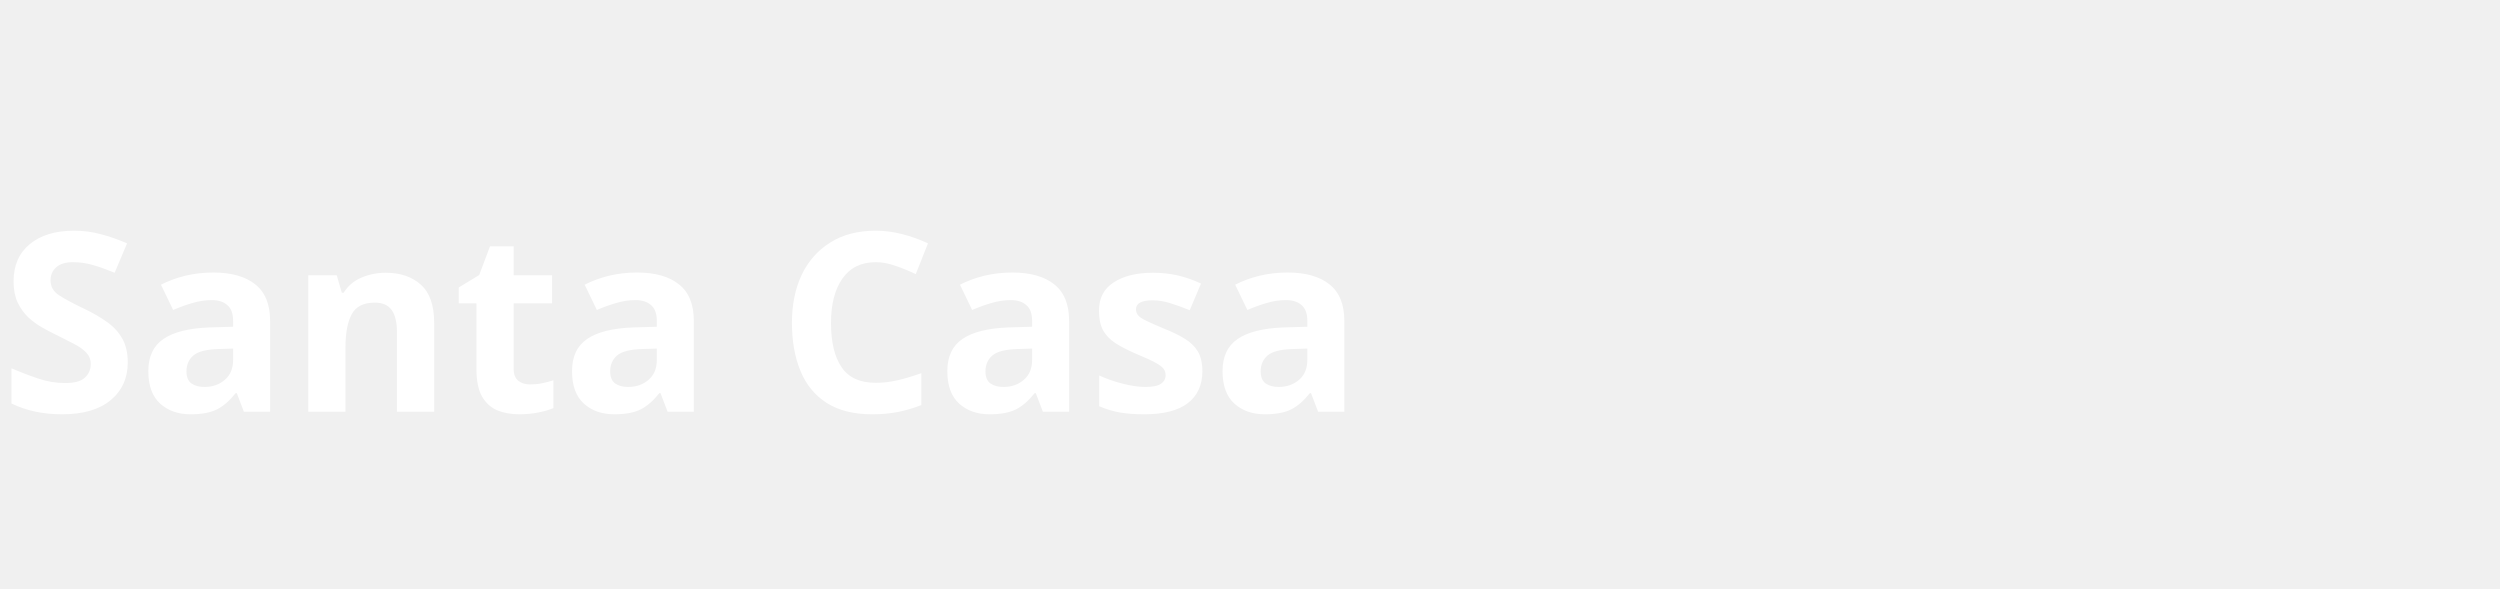
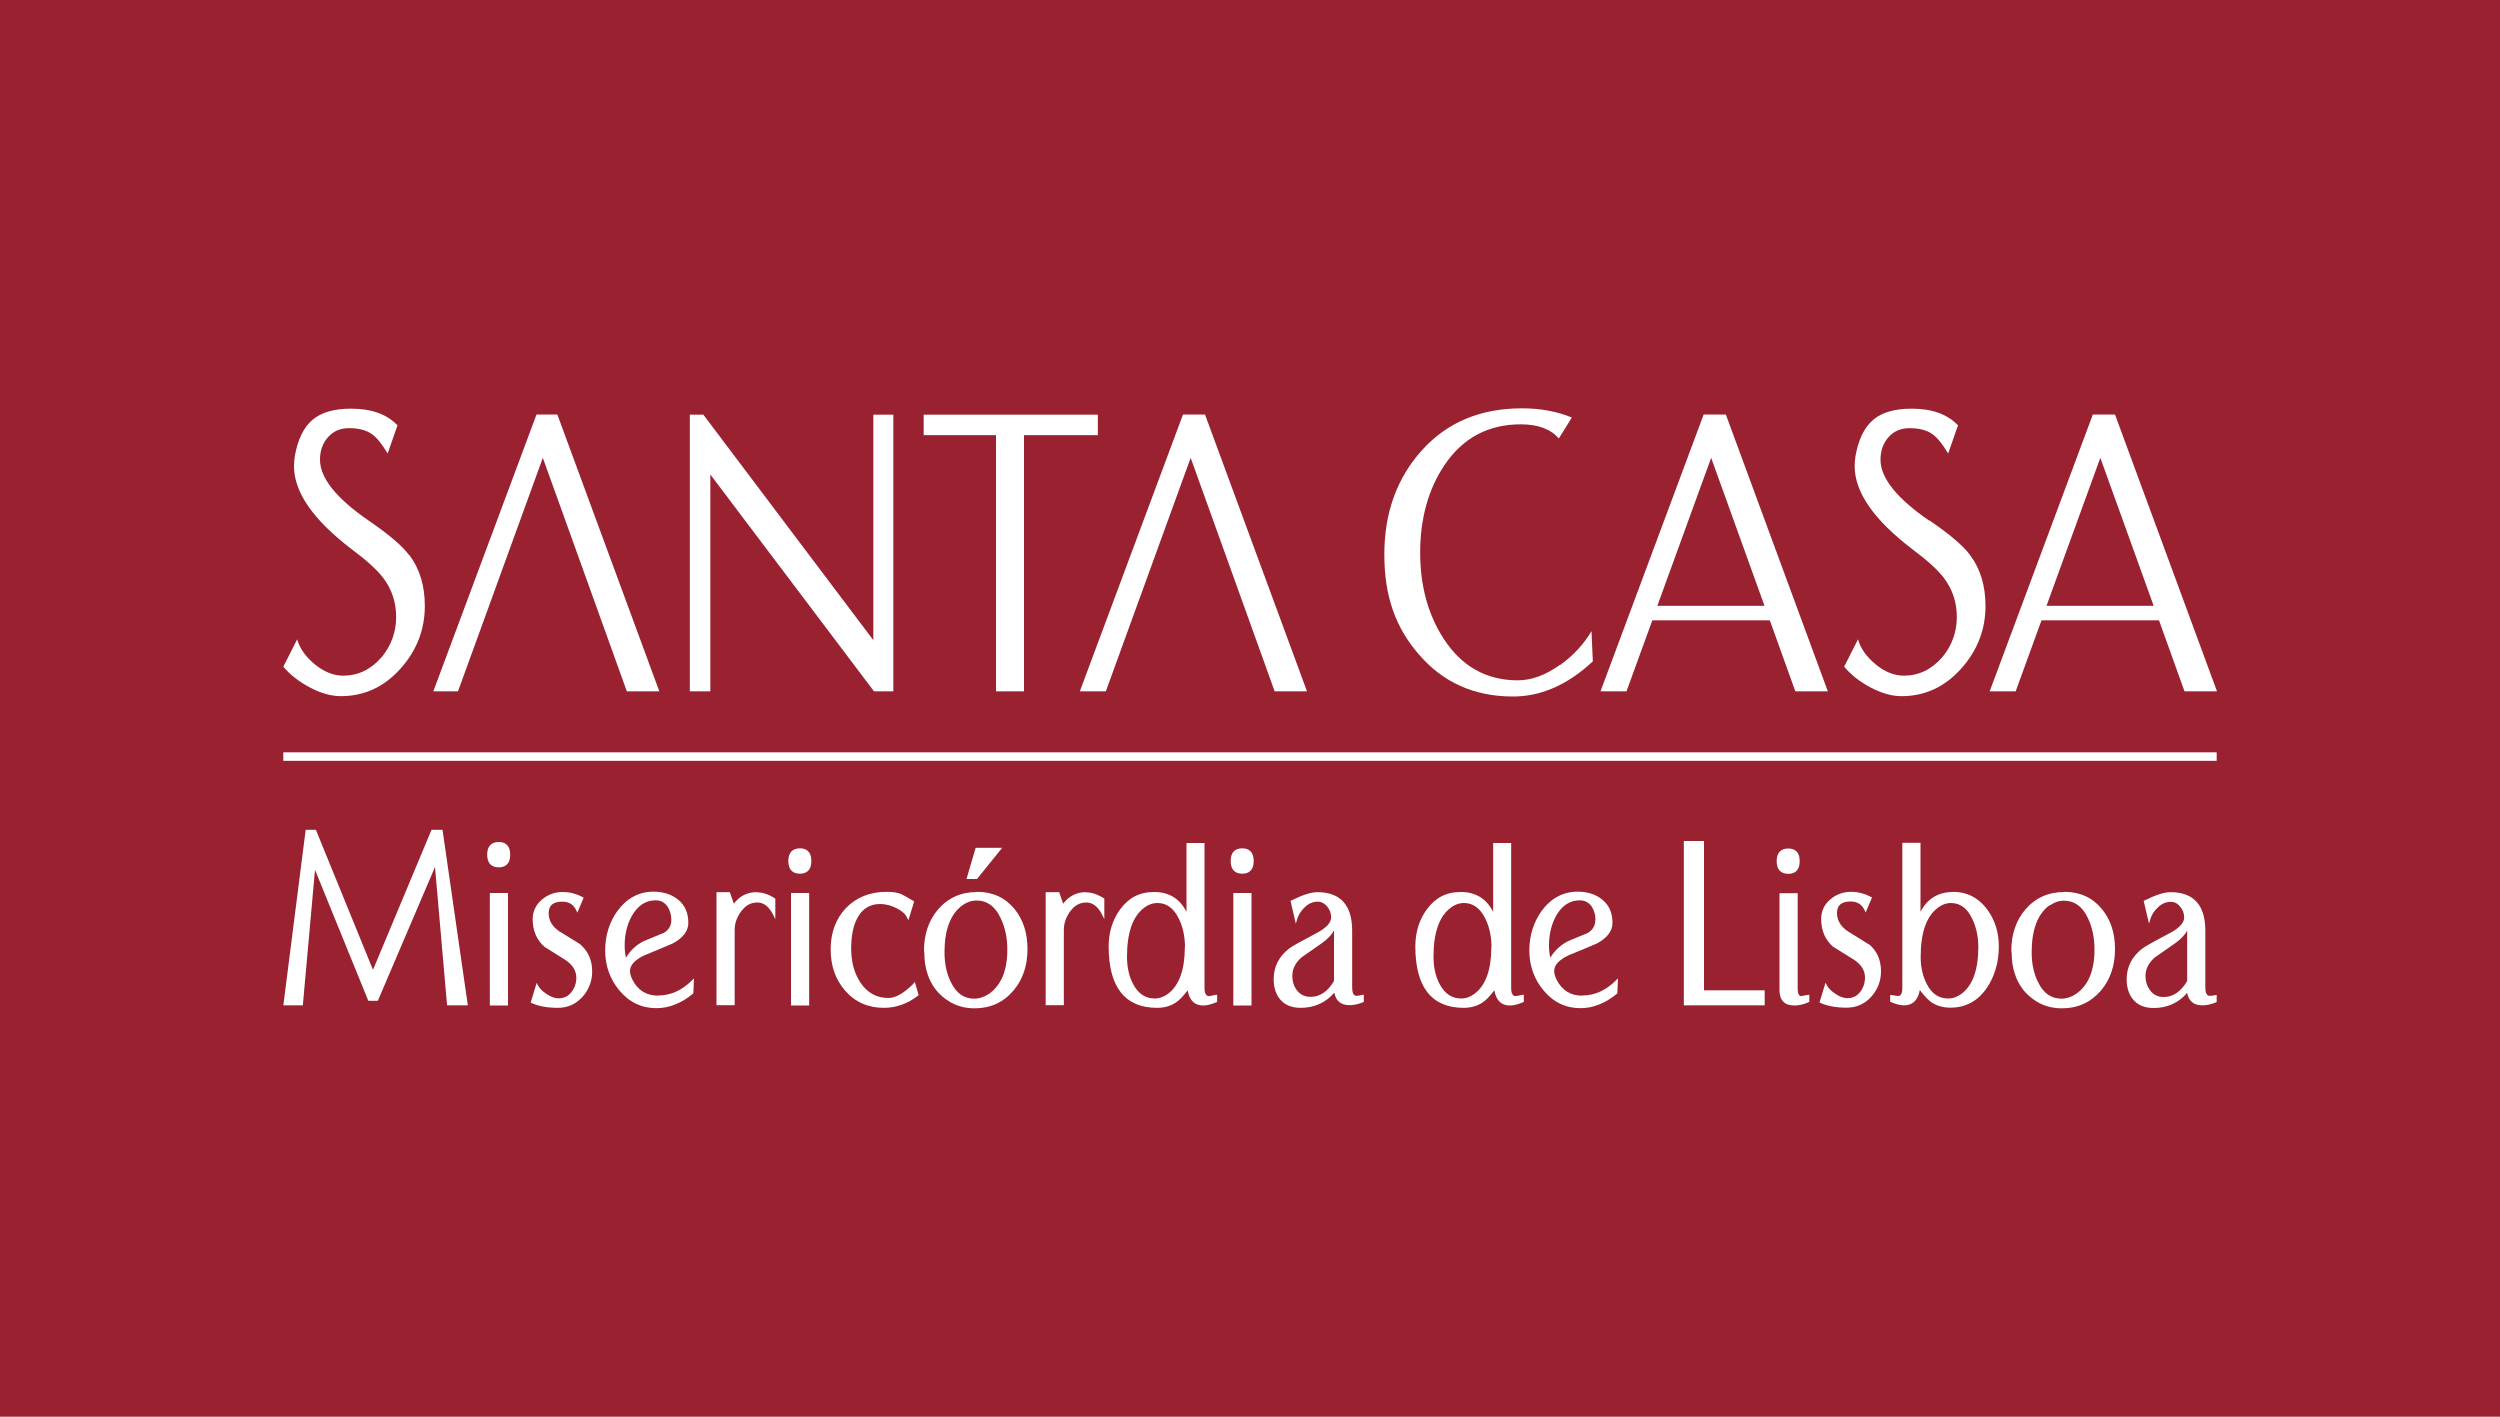
- <svg xmlns="http://www.w3.org/2000/svg" viewBox="0 0 170 40" role="img" aria-label="Santa Casa Lisboa">
-   <text x="0" y="28" fill="#ffffff" font-family="Manrope, Segoe UI, sans-serif" font-size="17" font-weight="800">Santa Casa</text>
+ <svg xmlns="http://www.w3.org/2000/svg" id="Layer_1" version="1.1" viewBox="0 0 150 85">
+   <defs>
+     <style>
+       .st0 {
+         fill: #9a2130;
+       }
+ 
+       .st1 {
+         fill: #fff;
+       }
+     </style>
+   </defs>
+   <rect class="st0" width="150" height="85" />
+   <g>
+     <rect class="st1" x="17" y="45.14" width="116" height=".51" />
+     <polygon class="st1" points="61.44 41.48 61.44 26.11 65.87 26.11 65.87 25.48 65.87 24.88 55.42 24.88 55.42 25.48 55.42 26.11 59.76 26.11 59.76 41.48 61.44 41.48" />
+     <polygon class="st1" points="52.4 24.88 52.4 38.41 42.2 24.88 41.39 24.88 41.39 41.48 42.62 41.48 42.62 28.47 52.44 41.48 53.6 41.48 53.6 24.88 53 24.88 52.4 24.88" />
+     <path class="st1" d="M76.47,41.48h.93s1.02,0,1.02,0l-6.12-16.61h-.77s-.55,0-.55,0l-6.19,16.61h.73s.83,0,.83,0l5.09-14.01,5.04,14.01Z" />
+     <path class="st1" d="M37.61,41.48h.93s1.02,0,1.02,0l-6.12-16.61h-.77s-.48,0-.48,0l-6.19,16.61h.65s.83,0,.83,0l5.09-14.01,5.04,14.01Z" />
+     <path class="st1" d="M24.55,33.31c-.42-.57-1.24-1.26-2.44-2.08-1.94-1.34-2.91-2.55-2.91-3.65,0-.54.16-.99.48-1.35.32-.36.74-.54,1.26-.54.59,0,1.05.12,1.39.37.29.21.6.6.93,1.15l.59-1.69c-.64-.67-1.56-1-2.79-1-1.01,0-1.78.22-2.31.67-.53.45-.88,1.17-1.06,2.17-.03.19-.05.4-.05.61,0,1.57,1.16,3.23,3.47,4.99.9.67,1.52,1.24,1.88,1.71.52.69.78,1.47.78,2.35s-.29,1.72-.88,2.42c-.64.73-1.4,1.1-2.3,1.1-.57,0-1.13-.22-1.69-.67-.55-.45-.91-.95-1.07-1.51l-.83,1.64c.39.47.92.89,1.58,1.24.66.35,1.28.53,1.87.53,1.4,0,2.59-.55,3.57-1.64.98-1.09,1.47-2.35,1.47-3.77,0-1.22-.31-2.24-.93-3.06Z" />
+     <g>
+       <path class="st1" d="M93.6,39.89c-.87.62-1.71.93-2.53.93-1.89,0-3.38-.84-4.46-2.51-.94-1.46-1.4-3.18-1.4-5.17s.48-3.78,1.45-5.22c1.1-1.64,2.63-2.46,4.59-2.46,1.03,0,1.79.28,2.28.85l.78-1.26c-.9-.37-1.9-.55-2.98-.55-2.49,0-4.49.83-6,2.5-1.51,1.67-2.27,3.75-2.27,6.27s.68,4.39,2.06,5.98c1.44,1.69,3.33,2.54,5.66,2.54,1.69,0,3.28-.7,4.79-2.11l-.08-1.81c-.47.79-1.09,1.46-1.88,2.03Z" />
+       <path class="st1" d="M115.74,31.23c-1.94-1.34-2.91-2.55-2.91-3.65,0-.54.16-.99.48-1.35.32-.36.74-.54,1.26-.54.59,0,1.05.12,1.39.37.29.21.6.6.93,1.15l.59-1.69c-.64-.67-1.56-1-2.78-1-1.01,0-1.78.22-2.31.67-.53.45-.88,1.17-1.06,2.17-.03.19-.05.4-.05.61,0,1.57,1.16,3.23,3.47,4.99.9.67,1.52,1.24,1.88,1.71.52.69.78,1.47.78,2.35s-.29,1.72-.88,2.42c-.64.73-1.4,1.1-2.3,1.1-.57,0-1.13-.22-1.68-.67-.55-.45-.91-.95-1.07-1.51l-.83,1.64c.39.47.91.89,1.57,1.24.66.35,1.28.53,1.87.53,1.4,0,2.59-.55,3.57-1.64.98-1.09,1.47-2.35,1.47-3.77,0-1.22-.31-2.24-.93-3.06-.42-.57-1.24-1.26-2.44-2.08Z" />
+       <path class="st1" d="M102.77,24.87h-.55s-6.19,16.61-6.19,16.61h.73s.83,0,.83,0l1.55-4.26h7.05s1.53,4.26,1.53,4.26h.93s1.02,0,1.02,0l-6.12-16.61h-.77ZM99.44,36.35l3.23-8.88,3.2,8.88h-6.42Z" />
+       <path class="st1" d="M126.89,24.87h-.77s-.55,0-.55,0l-6.19,16.61h.73s.83,0,.83,0l1.55-4.26h7.05s1.53,4.26,1.53,4.26h.93s1.02,0,1.02,0l-6.12-16.61ZM122.79,36.35l3.23-8.88,3.2,8.88h-6.42Z" />
+     </g>
+     <g>
+       <path class="st1" d="M48,50.9c-.46,0-.7.26-.7.76s.24.76.7.76c.31,0,.68-.13.68-.76s-.37-.76-.68-.76Z" />
+       <polygon class="st1" points="60.13 50.87 58.54 50.87 57.99 52.74 58.62 52.74 60.13 50.87" />
+       <path class="st1" d="M54.8,59.03c-.57.57-1.08.85-1.49.85-.72,0-1.29-.32-1.7-.95-.36-.56-.54-1.23-.54-2.01,0-.73.11-1.32.34-1.78.31-.61.77-.9,1.4-.9.3,0,.63.08.96.24.33.16.55.35.66.59l.07.15.35-1.13-.04-.03c-.38-.23-.62-.36-.75-.42-.23-.09-.51-.13-.86-.13-1.01,0-1.82.33-2.44.97-.61.64-.92,1.48-.92,2.48s.29,1.8.85,2.46c.6.7,1.39,1.05,2.34,1.05.73,0,1.42-.24,2.05-.73l.04-.03-.23-.79-.08.08Z" />
+       <rect class="st1" x="47.46" y="53.58" width="1.09" height="6.75" />
+       <path class="st1" d="M29.93,50.52c-.46,0-.7.26-.7.76s.24.76.7.76c.31,0,.68-.13.68-.76s-.37-.76-.68-.76Z" />
+       <path class="st1" d="M45.39,53.53c-.55,0-1.01.23-1.36.69l-.24-.69h-.8v6.78h1.09v-4.51c0-.4.13-.78.4-1.13.26-.35.57-.52.96-.52s.71.25.96.76l.12.24v-1.23l-.03-.02c-.36-.24-.73-.36-1.09-.36Z" />
+       <path class="st1" d="M39.49,59.74c-.7,0-1.22-.32-1.54-.95-.1-.2-.15-.38-.15-.53,0-.35.29-.67.86-.94.53-.21,1.08-.45,1.7-.71.62-.33.94-.75.94-1.24,0-.59-.2-1.05-.6-1.38-.4-.33-.9-.49-1.49-.49-.87,0-1.6.39-2.16,1.15-.49.68-.74,1.49-.74,2.38s.28,1.71.84,2.38c.59.72,1.34,1.08,2.24,1.08.75,0,1.49-.29,2.19-.87l.02-.02.04-.9-.12.12c-.61.61-1.29.91-2.03.91ZM39.78,55.99c-.38.16-.77.32-1.16.48-.46.23-.81.57-1.06.99-.06-.23-.08-.48-.08-.75,0-.66.15-1.26.44-1.77.35-.61.82-.92,1.42-.92.3,0,.53.12.71.37.15.23.23.5.23.8,0,.36-.16.62-.48.8Z" />
+       <rect class="st1" x="29.39" y="53.58" width="1.09" height="6.75" />
+       <path class="st1" d="M34.84,56.67c-.34-.21-.68-.42-1.02-.63l-.25-.15c-.44-.3-.65-.66-.65-1.1,0-.47.27-.69.82-.69.4,0,.67.17.84.53l.06.13.38-.9-.05-.03c-.38-.2-.78-.31-1.2-.31-.48,0-.9.15-1.26.46-.36.31-.55.7-.55,1.17,0,.69.24,1.25.71,1.66l.38.24c.29.18.59.37.88.55.44.3.65.65.65,1.07,0,.32-.1.61-.3.86-.19.25-.45.37-.78.37-.2,0-.43-.08-.69-.25-.26-.17-.44-.35-.54-.54l-.07-.14-.36,1.19.05.02c.41.19.94.29,1.58.29.59,0,1.08-.22,1.47-.65.39-.43.59-.95.59-1.53,0-.68-.24-1.22-.71-1.62Z" />
+       <path class="st1" d="M107.3,52.43c.31,0,.68-.13.68-.76s-.37-.76-.68-.76c-.46,0-.7.26-.7.76s.24.76.7.76Z" />
+       <path class="st1" d="M112.14,56.67c-.25-.15-.5-.31-.75-.47l-.52-.32c-.44-.3-.65-.66-.65-1.1,0-.47.27-.69.82-.69.4,0,.67.17.84.53l.06.13.38-.9-.05-.03c-.38-.2-.78-.31-1.2-.31-.48,0-.9.15-1.26.46-.36.31-.54.7-.54,1.17,0,.69.24,1.25.71,1.66l1.27.79c.44.3.65.64.65,1.07,0,.32-.1.61-.29.86-.2.25-.45.37-.78.37-.2,0-.43-.08-.69-.25-.26-.17-.44-.35-.54-.54l-.07-.14-.36,1.19.05.02c.41.19.94.29,1.58.29.59,0,1.08-.22,1.47-.65.39-.43.59-.95.59-1.53,0-.68-.24-1.22-.71-1.62Z" />
+       <path class="st1" d="M108.09,59.77c-.06,0-.23,0-.23-.47v-5.71h-1.09v5.82c0,.61.3.92.9.92.27,0,.56-.07.85-.2l.04-.02v-.42h-.07c-.31.06-.38.07-.4.07Z" />
+       <polygon class="st1" points="102.24 50.46 101.03 50.46 101.03 60.32 105.88 60.32 105.88 59.42 102.24 59.42 102.24 50.46" />
+       <path class="st1" d="M132.93,59.71c-.15.03-.27.04-.34.04s-.27,0-.27-.51v-3.4c0-1.53-.7-2.31-2.09-2.31-.38,0-.9.17-1.56.5l-.05.02.32,1.37.07-.24c.08-.28.24-.54.48-.75.23-.22.49-.32.75-.32.23,0,.41.09.57.29.16.19.24.41.24.65,0,.32-.29.63-.85.93-.99.52-1.52.82-1.67.94-.62.48-.93,1.1-.93,1.84,0,.52.14.94.42,1.25.28.31.68.47,1.2.47.82,0,1.5-.31,2.01-.91.09.5.4.75.91.75.26,0,.53-.06.82-.18l.04-.02v-.42h-.08ZM131.23,55.84v3.02c-.37.63-.84.96-1.4.96-.34,0-.61-.12-.8-.37-.2-.25-.3-.55-.3-.9,0-.42.2-.8.58-1.12.4-.28.8-.55,1.19-.83.34-.24.58-.49.73-.76Z" />
+       <path class="st1" d="M117.18,53.52c-.89,0-1.54.4-1.95,1.19v-4.14h-1.09v8.72c0,.47-.21.47-.27.47-.01,0-.08,0-.38-.06h-.08s0,.4,0,.4l.04.02c.3.13.57.2.8.2.51,0,.83-.31.94-.92.27.36.5.6.7.74.32.21.7.32,1.13.32.92,0,1.66-.4,2.2-1.2.47-.7.71-1.54.71-2.48,0-.85-.24-1.6-.71-2.23-.52-.69-1.2-1.04-2.04-1.04ZM118.7,56.83c0,1.35-.34,2.29-1,2.79h0c-.25.19-.52.29-.81.29-.56,0-.98-.28-1.28-.86-.25-.48-.37-1.03-.37-1.64,0-1.46.35-2.45,1.05-2.96.24-.18.5-.27.76-.27.56,0,.98.31,1.28.94.25.51.37,1.09.37,1.73Z" />
+       <path class="st1" d="M123.86,53.52c-.95,0-1.74.35-2.34,1.05-.56.66-.84,1.49-.84,2.47l.02.12c0,.46.06.89.19,1.27.2.62.56,1.13,1.07,1.5.5.38,1.09.57,1.75.57.96,0,1.74-.36,2.35-1.07.56-.66.84-1.5.84-2.48s-.26-1.76-.78-2.4c-.56-.69-1.32-1.04-2.25-1.04ZM122.98,54.33c.27-.19.56-.29.86-.29.62,0,1.11.35,1.43,1.04.27.55.4,1.19.4,1.9,0,1.25-.37,2.14-1.1,2.65-.28.19-.58.29-.88.29-.62,0-1.08-.32-1.4-.98-.26-.51-.39-1.11-.39-1.81,0-1.34.36-2.29,1.06-2.81Z" />
+       <rect class="st1" x="74" y="53.58" width="1.09" height="6.75" />
+       <path class="st1" d="M74.54,50.9c-.46,0-.7.26-.7.76s.24.76.7.76c.31,0,.68-.13.68-.76s-.37-.76-.68-.76Z" />
+       <path class="st1" d="M72.56,59.77c-.06,0-.29,0-.29-.47v-8.72h-1.08v4.13c-.4-.79-1.05-1.19-1.94-1.19s-1.53.35-2.04,1.04c-.46.63-.69,1.38-.69,2.23,0,2.44.98,3.68,2.9,3.68.44,0,.82-.11,1.13-.32.21-.13.44-.38.71-.73.11.61.42.91.93.91.23,0,.5-.07.8-.2l.04-.02v-.42h-.08c-.27.06-.36.07-.38.07ZM71.09,56.83c0,1.35-.34,2.29-1,2.79h0c-.25.19-.52.29-.81.29-.55,0-.99-.29-1.29-.86-.25-.47-.37-1.03-.37-1.64,0-1.46.35-2.45,1.05-2.96.24-.18.5-.27.77-.27.56,0,.98.31,1.29.94.25.5.37,1.09.37,1.73Z" />
+       <path class="st1" d="M90.96,59.77c-.06,0-.29,0-.29-.47v-8.72h-1.08v4.13c-.4-.79-1.05-1.19-1.94-1.19s-1.53.35-2.04,1.04c-.46.63-.69,1.38-.69,2.23,0,2.44.98,3.68,2.9,3.68.44,0,.82-.11,1.13-.32.21-.13.44-.38.71-.73.11.61.42.91.93.91.23,0,.5-.07.8-.2l.04-.02v-.42h-.08c-.27.06-.36.07-.38.07ZM89.48,56.83c0,1.35-.34,2.29-1,2.79h0c-.25.19-.52.29-.81.29-.55,0-.99-.29-1.29-.86-.25-.47-.37-1.03-.37-1.64,0-1.46.35-2.45,1.05-2.96.24-.18.5-.27.77-.27.56,0,.98.31,1.29.94.25.5.37,1.09.37,1.73Z" />
+       <path class="st1" d="M65.15,53.53c-.55,0-1.01.23-1.36.69l-.24-.69h-.81v6.78h1.09v-4.51c0-.4.13-.78.39-1.13.26-.35.57-.52.96-.52s.71.25.96.76l.12.24v-1.23l-.03-.02c-.36-.24-.73-.36-1.09-.36Z" />
+       <path class="st1" d="M58.62,53.52c-.95,0-1.74.35-2.34,1.05-.56.66-.84,1.49-.84,2.47l.02.12c0,.46.06.89.19,1.27.2.62.56,1.13,1.07,1.5.51.38,1.09.57,1.75.57.96,0,1.74-.36,2.34-1.07.56-.66.84-1.5.84-2.48s-.26-1.76-.77-2.4c-.56-.69-1.32-1.04-2.25-1.04ZM60.44,56.98c0,1.25-.37,2.14-1.1,2.65-.29.19-.58.29-.88.29-.62,0-1.08-.32-1.4-.98-.26-.51-.39-1.11-.39-1.81,0-1.34.36-2.29,1.07-2.81.27-.19.56-.29.86-.29.62,0,1.11.35,1.43,1.04.27.55.41,1.19.41,1.9Z" />
+       <path class="st1" d="M94.94,59.74c-.71,0-1.21-.31-1.54-.95-.1-.2-.15-.38-.15-.53,0-.35.29-.67.86-.94.54-.22,1.1-.45,1.7-.71.62-.33.94-.75.94-1.24,0-.59-.2-1.05-.6-1.38-.39-.33-.9-.49-1.49-.49-.87,0-1.6.39-2.16,1.15-.49.69-.74,1.49-.74,2.38s.28,1.71.84,2.38c.59.72,1.34,1.08,2.23,1.08.75,0,1.49-.29,2.19-.87l.02-.02.04-.9-.12.12c-.61.61-1.29.91-2.03.91ZM95.72,55.19c0,.36-.16.62-.48.8-.38.16-.77.32-1.16.48-.46.24-.81.57-1.06.99-.06-.23-.08-.47-.08-.75,0-.66.15-1.26.43-1.77.35-.61.82-.92,1.42-.92.29,0,.53.12.71.37.15.23.23.5.23.8Z" />
+       <path class="st1" d="M81.4,59.75c-.07,0-.27,0-.27-.51v-3.4c0-1.53-.7-2.31-2.09-2.31-.38,0-.9.17-1.56.5l-.05.02.32,1.37.07-.24c.08-.28.24-.54.48-.76.24-.22.49-.32.76-.32.22,0,.41.1.57.29.16.2.24.41.24.65,0,.32-.29.63-.85.93-.97.51-1.52.82-1.67.94-.61.47-.93,1.09-.93,1.84,0,.52.14.94.42,1.25.28.31.68.47,1.2.47.82,0,1.5-.31,2.02-.91.09.5.4.75.91.75.26,0,.54-.06.82-.18l.04-.02v-.42h-.08c-.16.04-.27.06-.34.06ZM80.04,55.84v3.02c-.37.63-.84.95-1.4.95-.34,0-.6-.12-.8-.36-.2-.24-.3-.55-.3-.91,0-.42.2-.8.58-1.12.4-.28.8-.55,1.19-.83.34-.24.58-.49.73-.76Z" />
+       <polygon class="st1" points="26.55 49.79 25.89 49.79 22.38 58.19 18.97 49.83 18.95 49.79 18.34 49.79 17.01 60.25 17 60.32 18.17 60.32 18.9 52.19 22.1 60.05 22.67 60.05 26.1 52.02 26.82 60.27 26.83 60.32 28.07 60.32 26.56 49.85 26.55 49.79" />
+     </g>
+   </g>
</svg>
